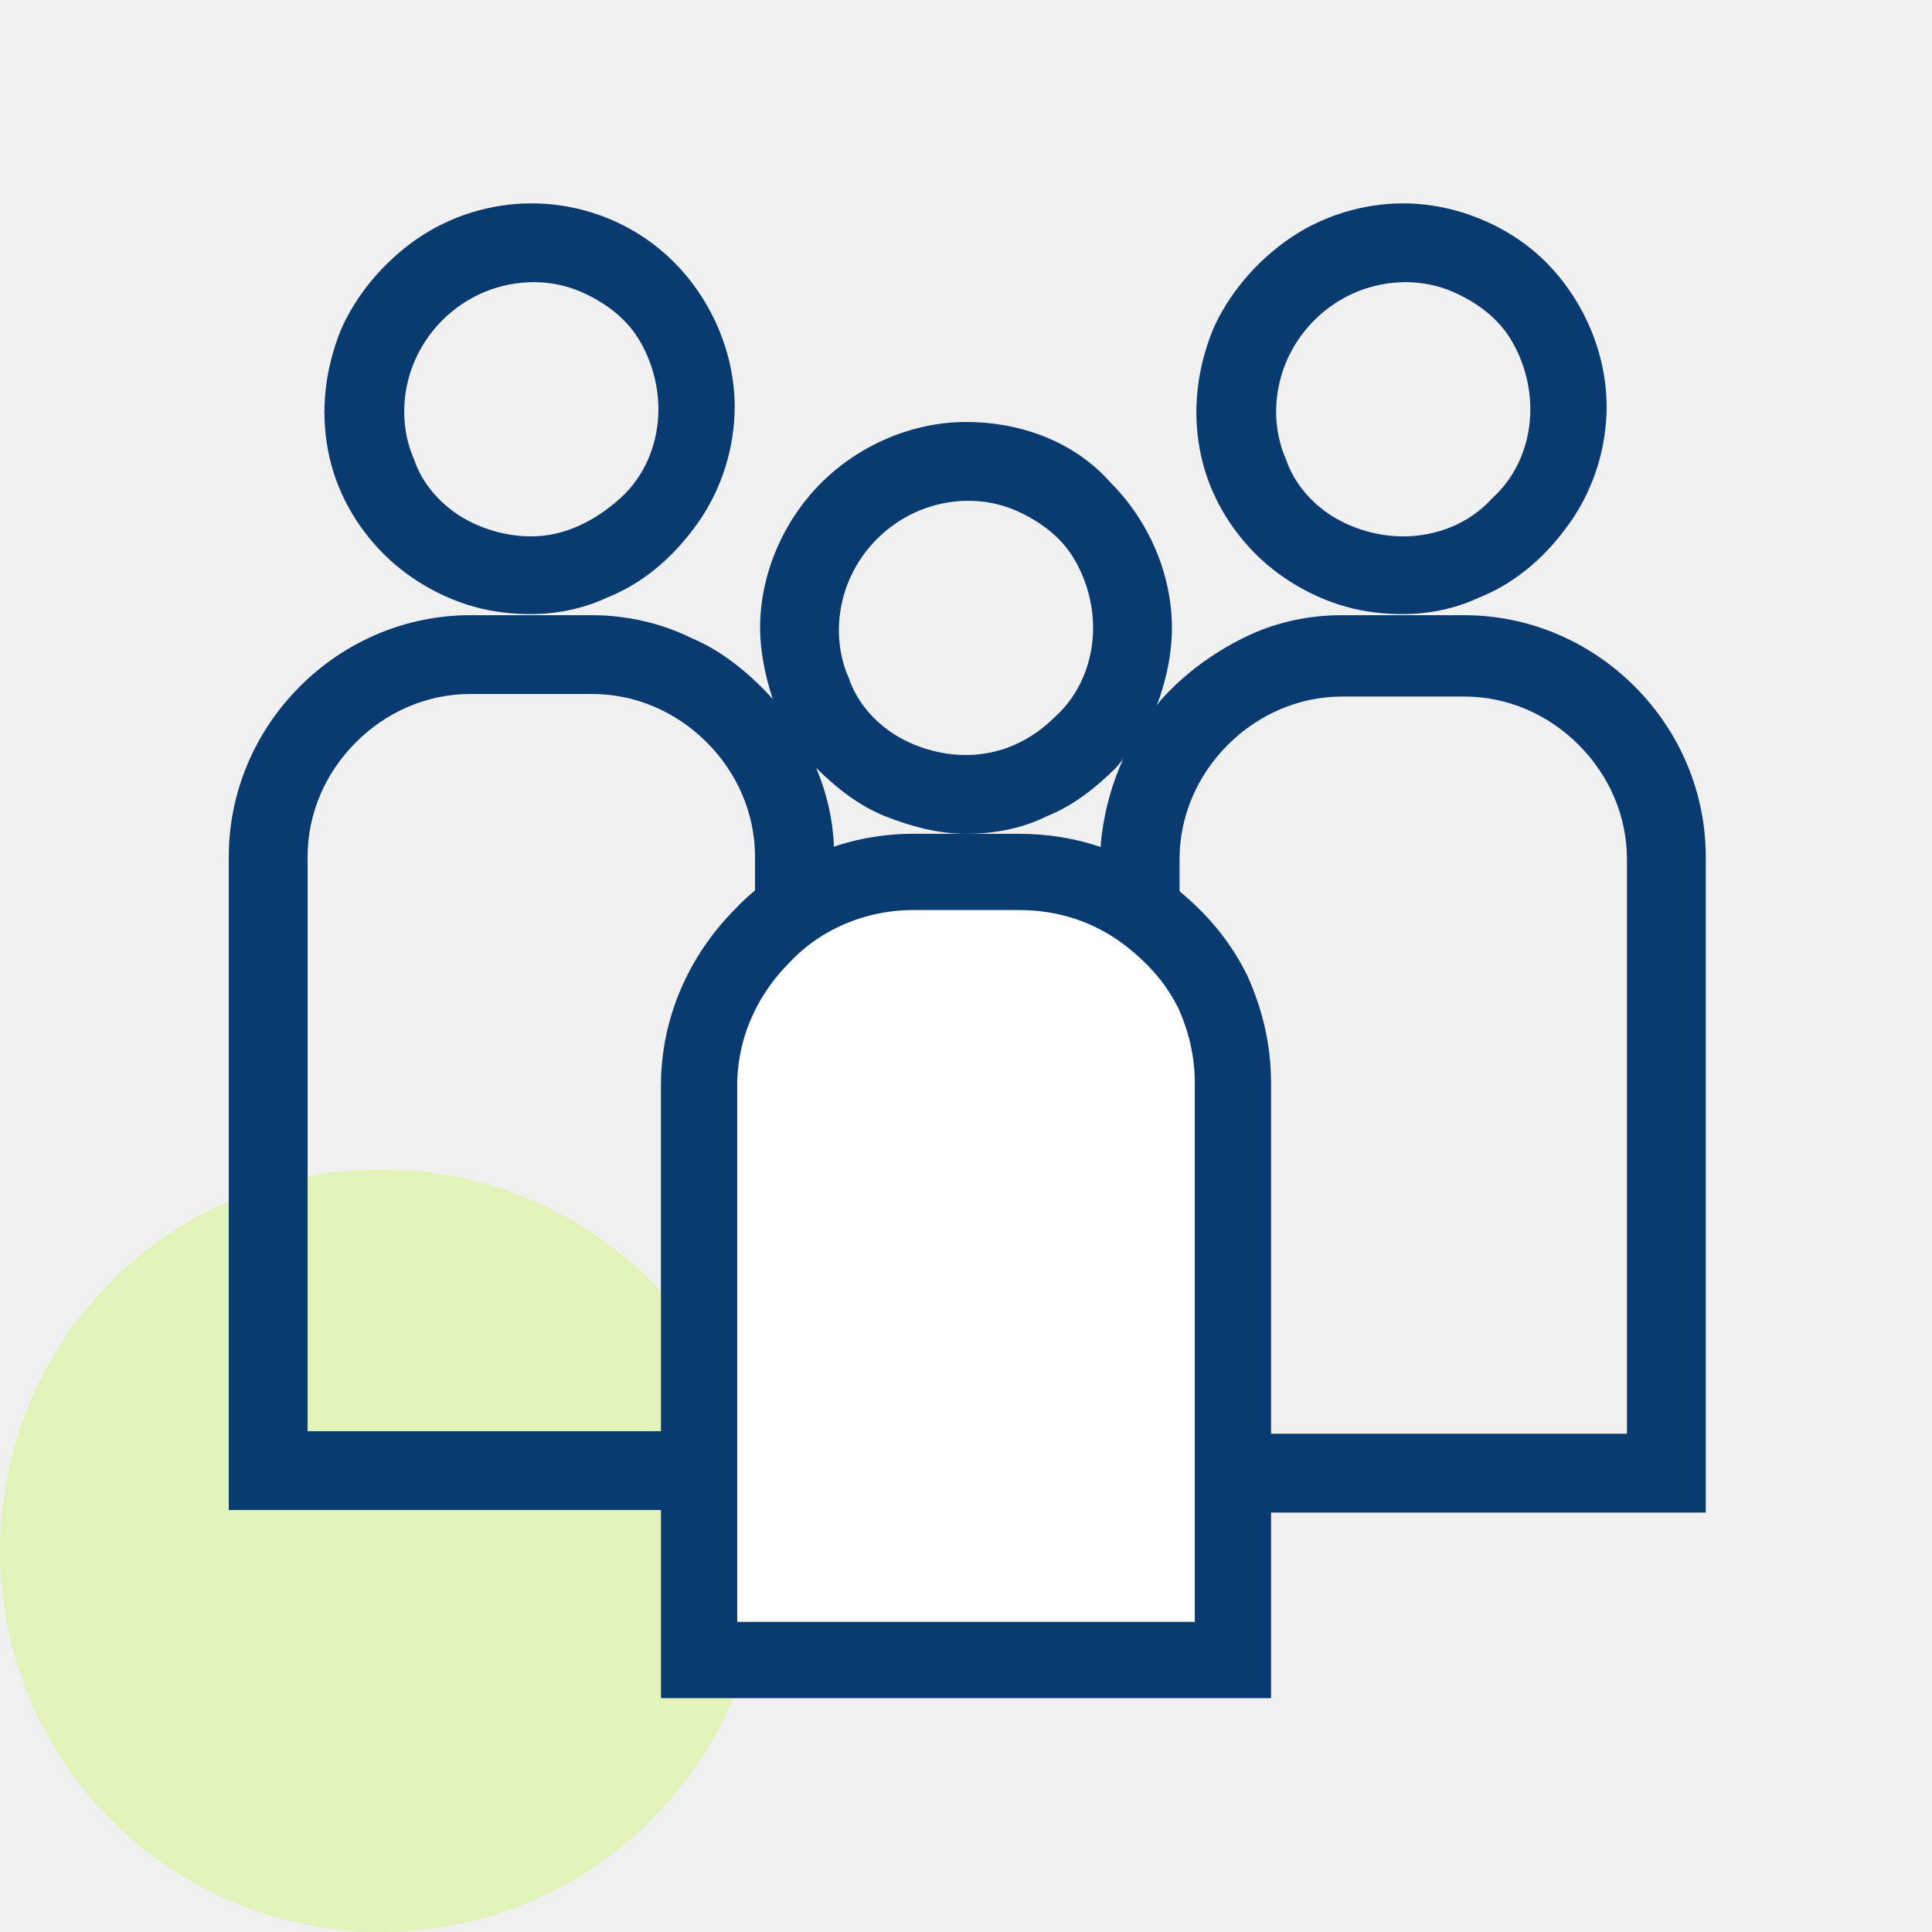
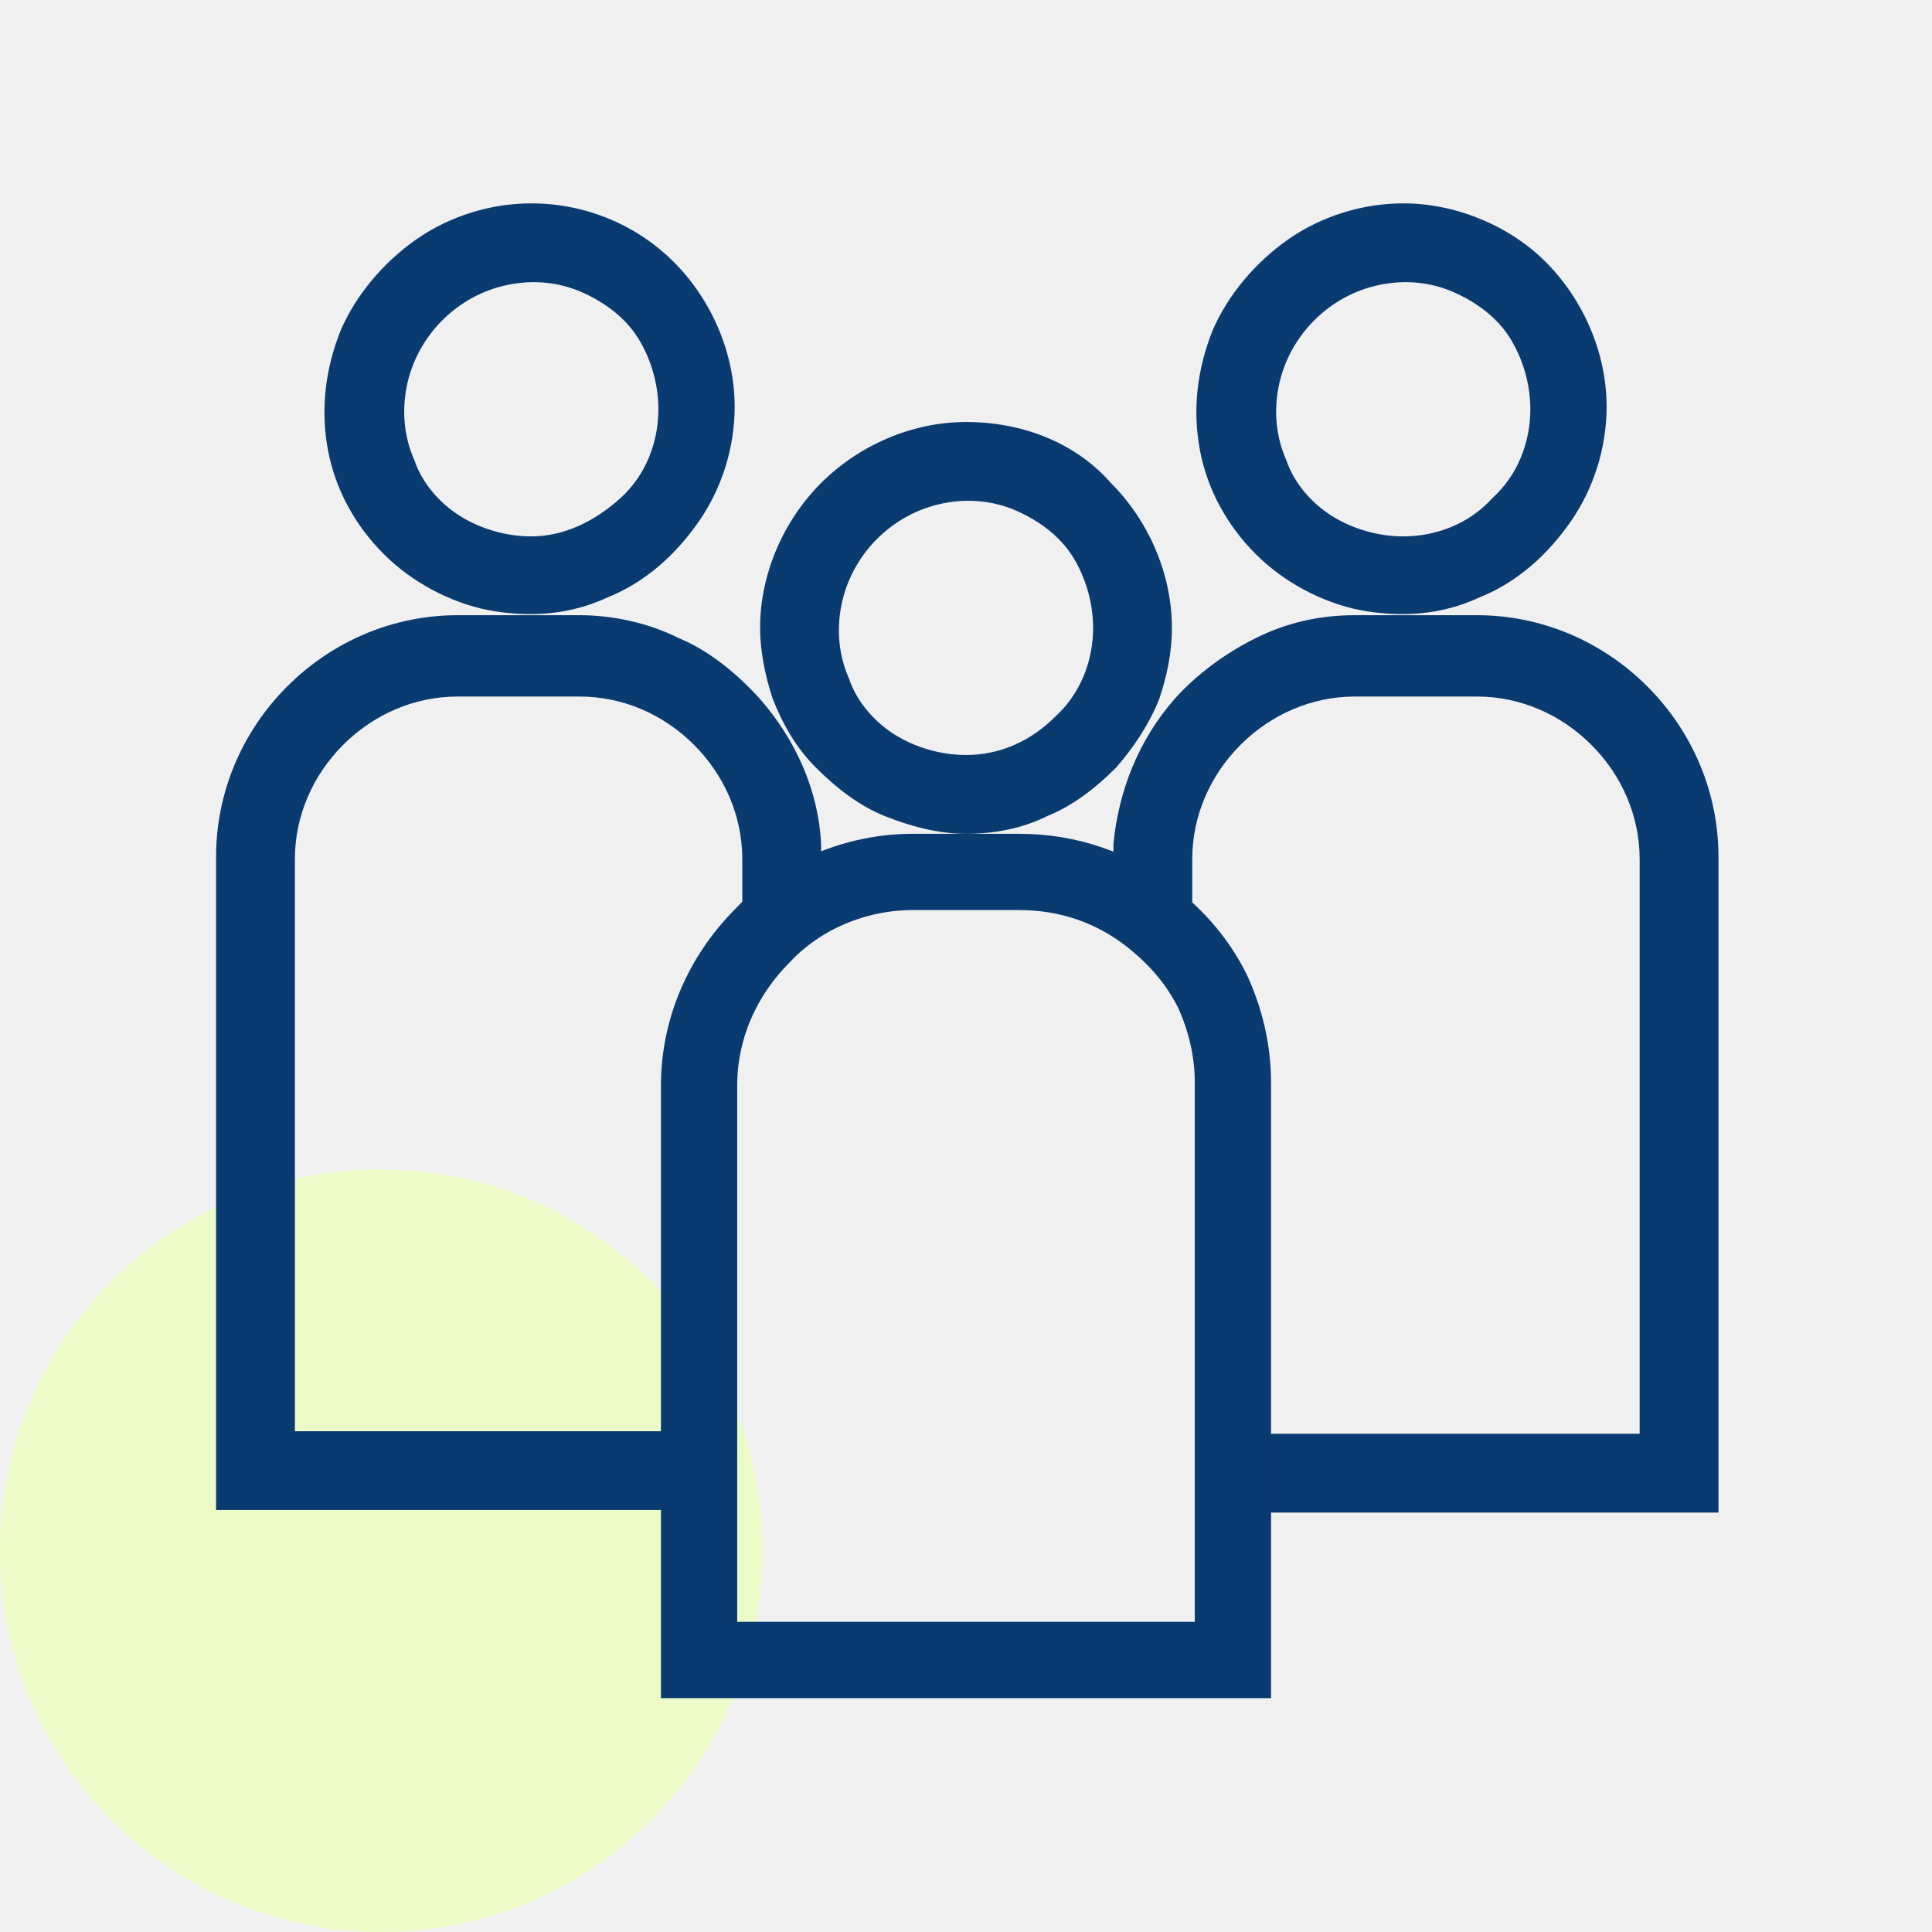
<svg xmlns="http://www.w3.org/2000/svg" version="1.1" id="Layer_1" x="0px" y="0px" viewBox="0 0 76 76" style="enable-background:new 0 0 76 76;" xml:space="preserve">
  <style type="text/css">
- 	.st0{opacity:0.5;fill:#D1F681;enable-background:new    ;}
+ 	.st0{fill:#EBFAC6;}
	.st1{fill:#0A3B70;}
- 	.st2{fill:#FFFFFF;stroke:#0A3B70;stroke-width:3;stroke-miterlimit:10;}
+ 	.st2{fill:none;stroke:#0A3B70;stroke-width:3;stroke-miterlimit:10;}
</style>
  <circle class="st0" cx="15" cy="61" r="15" />
-   <path class="st1" d="M55.2,8c-1.6,0-3.2,0.5-4.5,1.4c-1.3,0.9-2.4,2.2-3,3.6c-0.6,1.5-0.8,3.1-0.5,4.7c0.3,1.6,1.1,3,2.2,4.1  c1.1,1.1,2.6,1.9,4.1,2.2c1.6,0.3,3.2,0.2,4.7-0.5c1.5-0.6,2.7-1.7,3.6-3c0.9-1.3,1.4-2.9,1.4-4.5c0-2.1-0.9-4.2-2.4-5.7  C59.4,8.9,57.3,8,55.2,8L55.2,8z M55.2,21.1c-1,0-2-0.3-2.8-0.8c-0.8-0.5-1.5-1.3-1.8-2.2c-0.4-0.9-0.5-1.9-0.3-2.9  c0.2-1,0.7-1.9,1.4-2.6s1.6-1.2,2.6-1.4c1-0.2,2-0.1,2.9,0.3c0.9,0.4,1.7,1,2.2,1.8c0.5,0.8,0.8,1.8,0.8,2.8c0,1.3-0.5,2.6-1.5,3.5  C57.8,20.6,56.5,21.1,55.2,21.1z" />
-   <path class="st1" d="M57.6,24.2h-4.8c-1.4,0-2.7,0.3-3.9,0.9c-1.2,0.6-2.3,1.4-3.2,2.4c-1.4,1.6-2.2,3.6-2.4,5.7c0,0.2,0,0.3,0,0.5  v2.9c1.4,0.7,2.5,1.9,3.1,3.3v-6.1c0-1.7,0.7-3.3,1.9-4.5c1.2-1.2,2.8-1.9,4.5-1.9h4.8c1.7,0,3.3,0.7,4.5,1.9  c1.2,1.2,1.9,2.8,1.9,4.5v22.6H46.9v3.1h20.2V33.7c0-2.5-1-4.9-2.8-6.7C62.5,25.2,60.1,24.2,57.6,24.2z" />
-   <path class="st1" d="M20.9,8c-1.6,0-3.2,0.5-4.5,1.4c-1.3,0.9-2.4,2.2-3,3.6c-0.6,1.5-0.8,3.1-0.5,4.7c0.3,1.6,1.1,3,2.2,4.1  c1.1,1.1,2.6,1.9,4.1,2.2c1.6,0.3,3.2,0.2,4.7-0.5c1.5-0.6,2.7-1.7,3.6-3c0.9-1.3,1.4-2.9,1.4-4.5c0-2.1-0.9-4.2-2.4-5.7  C25.1,8.9,23.1,8,20.9,8L20.9,8z M20.9,21.1c-1,0-2-0.3-2.8-0.8c-0.8-0.5-1.5-1.3-1.8-2.2c-0.4-0.9-0.5-1.9-0.3-2.9  c0.2-1,0.7-1.9,1.4-2.6c0.7-0.7,1.6-1.2,2.6-1.4c1-0.2,2-0.1,2.9,0.3c0.9,0.4,1.7,1,2.2,1.8c0.5,0.8,0.8,1.8,0.8,2.8  c0,1.3-0.5,2.6-1.5,3.5S22.2,21.1,20.9,21.1z" />
-   <path class="st1" d="M32.8,33.2c-0.1-2.1-1-4.1-2.4-5.7c-0.9-1-2-1.9-3.2-2.4c-1.2-0.6-2.6-0.9-3.9-0.9h-4.8c-2.5,0-4.9,1-6.7,2.8  C10,28.8,9,31.2,9,33.7v25.7h20.2v-3.1H12.1V33.7c0-1.7,0.7-3.3,1.9-4.5c1.2-1.2,2.8-1.9,4.5-1.9h4.8c1.7,0,3.3,0.7,4.5,1.9  c1.2,1.2,1.9,2.8,1.9,4.5v6.2c0.6-1.4,1.7-2.6,3.1-3.3v-2.9C32.8,33.5,32.8,33.4,32.8,33.2z" />
-   <path class="st1" d="M38,16.6c-2.1,0-4.2,0.9-5.7,2.4c-1.5,1.5-2.4,3.6-2.4,5.7c0,0.9,0.2,1.9,0.5,2.8c0.4,1,0.9,1.9,1.7,2.7  c0.8,0.8,1.7,1.5,2.7,1.9c1,0.4,2.1,0.7,3.2,0.7s2.2-0.2,3.2-0.7c1-0.4,1.9-1.1,2.7-1.9c0.7-0.8,1.3-1.7,1.7-2.7  c0.3-0.9,0.5-1.8,0.5-2.8c0-2.1-0.9-4.2-2.4-5.7C42.3,17.4,40.2,16.6,38,16.6z M38,29.7c-1,0-2-0.3-2.8-0.8  c-0.8-0.5-1.5-1.3-1.8-2.2c-0.4-0.9-0.5-1.9-0.3-2.9c0.2-1,0.7-1.9,1.4-2.6c0.7-0.7,1.6-1.2,2.6-1.4c1-0.2,2-0.1,2.9,0.3  c0.9,0.4,1.7,1,2.2,1.8c0.5,0.8,0.8,1.8,0.8,2.8c0,1.3-0.5,2.6-1.5,3.5C40.6,29.1,39.4,29.7,38,29.7z" />
+   <path class="st1" d="M55.2,8c-1.6,0-3.2,0.5-4.5,1.4s-2.4,2.2-3,3.6c-0.6,1.5-0.8,3.1-0.5,4.7s1.1,3,2.2,4.1  c1.1,1.1,2.6,1.9,4.1,2.2c1.6,0.3,3.2,0.2,4.7-0.5c1.5-0.6,2.7-1.7,3.6-3c0.9-1.3,1.4-2.9,1.4-4.5c0-2.1-0.9-4.2-2.4-5.7  C59.4,8.9,57.3,8,55.2,8L55.2,8z M55.2,21.1c-1,0-2-0.3-2.8-0.8s-1.5-1.3-1.8-2.2c-0.4-0.9-0.5-1.9-0.3-2.9s0.7-1.9,1.4-2.6  s1.6-1.2,2.6-1.4s2-0.1,2.9,0.3c0.9,0.4,1.7,1,2.2,1.8s0.8,1.8,0.8,2.8c0,1.3-0.5,2.6-1.5,3.5C57.8,20.6,56.5,21.1,55.2,21.1z" />
+   <path class="st1" d="M58.1,24.2h-4.8c-1.4,0-2.7,0.3-3.9,0.9s-2.3,1.4-3.2,2.4c-1.4,1.6-2.2,3.6-2.4,5.7c0,0.2,0,0.3,0,0.5v2.9  c1.4,0.7,2.5,1.9,3.1,3.3v-6.1c0-1.7,0.7-3.3,1.9-4.5s2.8-1.9,4.5-1.9h4.8c1.7,0,3.3,0.7,4.5,1.9c1.2,1.2,1.9,2.8,1.9,4.5v22.6H47.4  v3.1h20.2V33.7c0-2.5-1-4.9-2.8-6.7C63,25.2,60.6,24.2,58.1,24.2z" />
+   <path class="st1" d="M20.9,8c-1.6,0-3.2,0.5-4.5,1.4s-2.4,2.2-3,3.6c-0.6,1.5-0.8,3.1-0.5,4.7s1.1,3,2.2,4.1s2.6,1.9,4.1,2.2  c1.6,0.3,3.2,0.2,4.7-0.5c1.5-0.6,2.7-1.7,3.6-3s1.4-2.9,1.4-4.5c0-2.1-0.9-4.2-2.4-5.7C25.1,8.9,23.1,8,20.9,8L20.9,8z M20.9,21.1  c-1,0-2-0.3-2.8-0.8s-1.5-1.3-1.8-2.2c-0.4-0.9-0.5-1.9-0.3-2.9s0.7-1.9,1.4-2.6c0.7-0.7,1.6-1.2,2.6-1.4s2-0.1,2.9,0.3  c0.9,0.4,1.7,1,2.2,1.8s0.8,1.8,0.8,2.8c0,1.3-0.5,2.6-1.5,3.5S22.2,21.1,20.9,21.1z" />
+   <path class="st1" d="M32.3,33.2c-0.1-2.1-1-4.1-2.4-5.7c-0.9-1-2-1.9-3.2-2.4c-1.2-0.6-2.6-0.9-3.9-0.9H18c-2.5,0-4.9,1-6.7,2.8  s-2.8,4.2-2.8,6.7v25.7h20.2v-3.1H11.6V33.8c0-1.7,0.7-3.3,1.9-4.5s2.8-1.9,4.5-1.9h4.8c1.7,0,3.3,0.7,4.5,1.9  c1.2,1.2,1.9,2.8,1.9,4.5V40c0.6-1.4,1.7-2.6,3.1-3.3v-2.9C32.3,33.5,32.3,33.5,32.3,33.2z" />
+   <path class="st1" d="M38,16.6c-2.1,0-4.2,0.9-5.7,2.4s-2.4,3.6-2.4,5.7c0,0.9,0.2,1.9,0.5,2.8c0.4,1,0.9,1.9,1.7,2.7  c0.8,0.8,1.7,1.5,2.7,1.9s2.1,0.7,3.2,0.7s2.2-0.2,3.2-0.7c1-0.4,1.9-1.1,2.7-1.9c0.7-0.8,1.3-1.7,1.7-2.7c0.3-0.9,0.5-1.8,0.5-2.8  c0-2.1-0.9-4.2-2.4-5.7C42.3,17.4,40.2,16.6,38,16.6z M38,29.7c-1,0-2-0.3-2.8-0.8s-1.5-1.3-1.8-2.2c-0.4-0.9-0.5-1.9-0.3-2.9  s0.7-1.9,1.4-2.6s1.6-1.2,2.6-1.4c1-0.2,2-0.1,2.9,0.3s1.7,1,2.2,1.8s0.8,1.8,0.8,2.8c0,1.3-0.5,2.6-1.5,3.5  C40.6,29.1,39.4,29.7,38,29.7z" />
  <path class="st2" d="M45.3,36.1c-1.5-1.2-3.3-1.8-5.2-1.8h-4.2c-2.2,0-4.4,0.9-5.9,2.5c-1.6,1.6-2.5,3.7-2.5,5.9v22.6h21V42.6  c0-1.3-0.3-2.5-0.8-3.6C47.1,37.8,46.3,36.9,45.3,36.1z" />
</svg>
